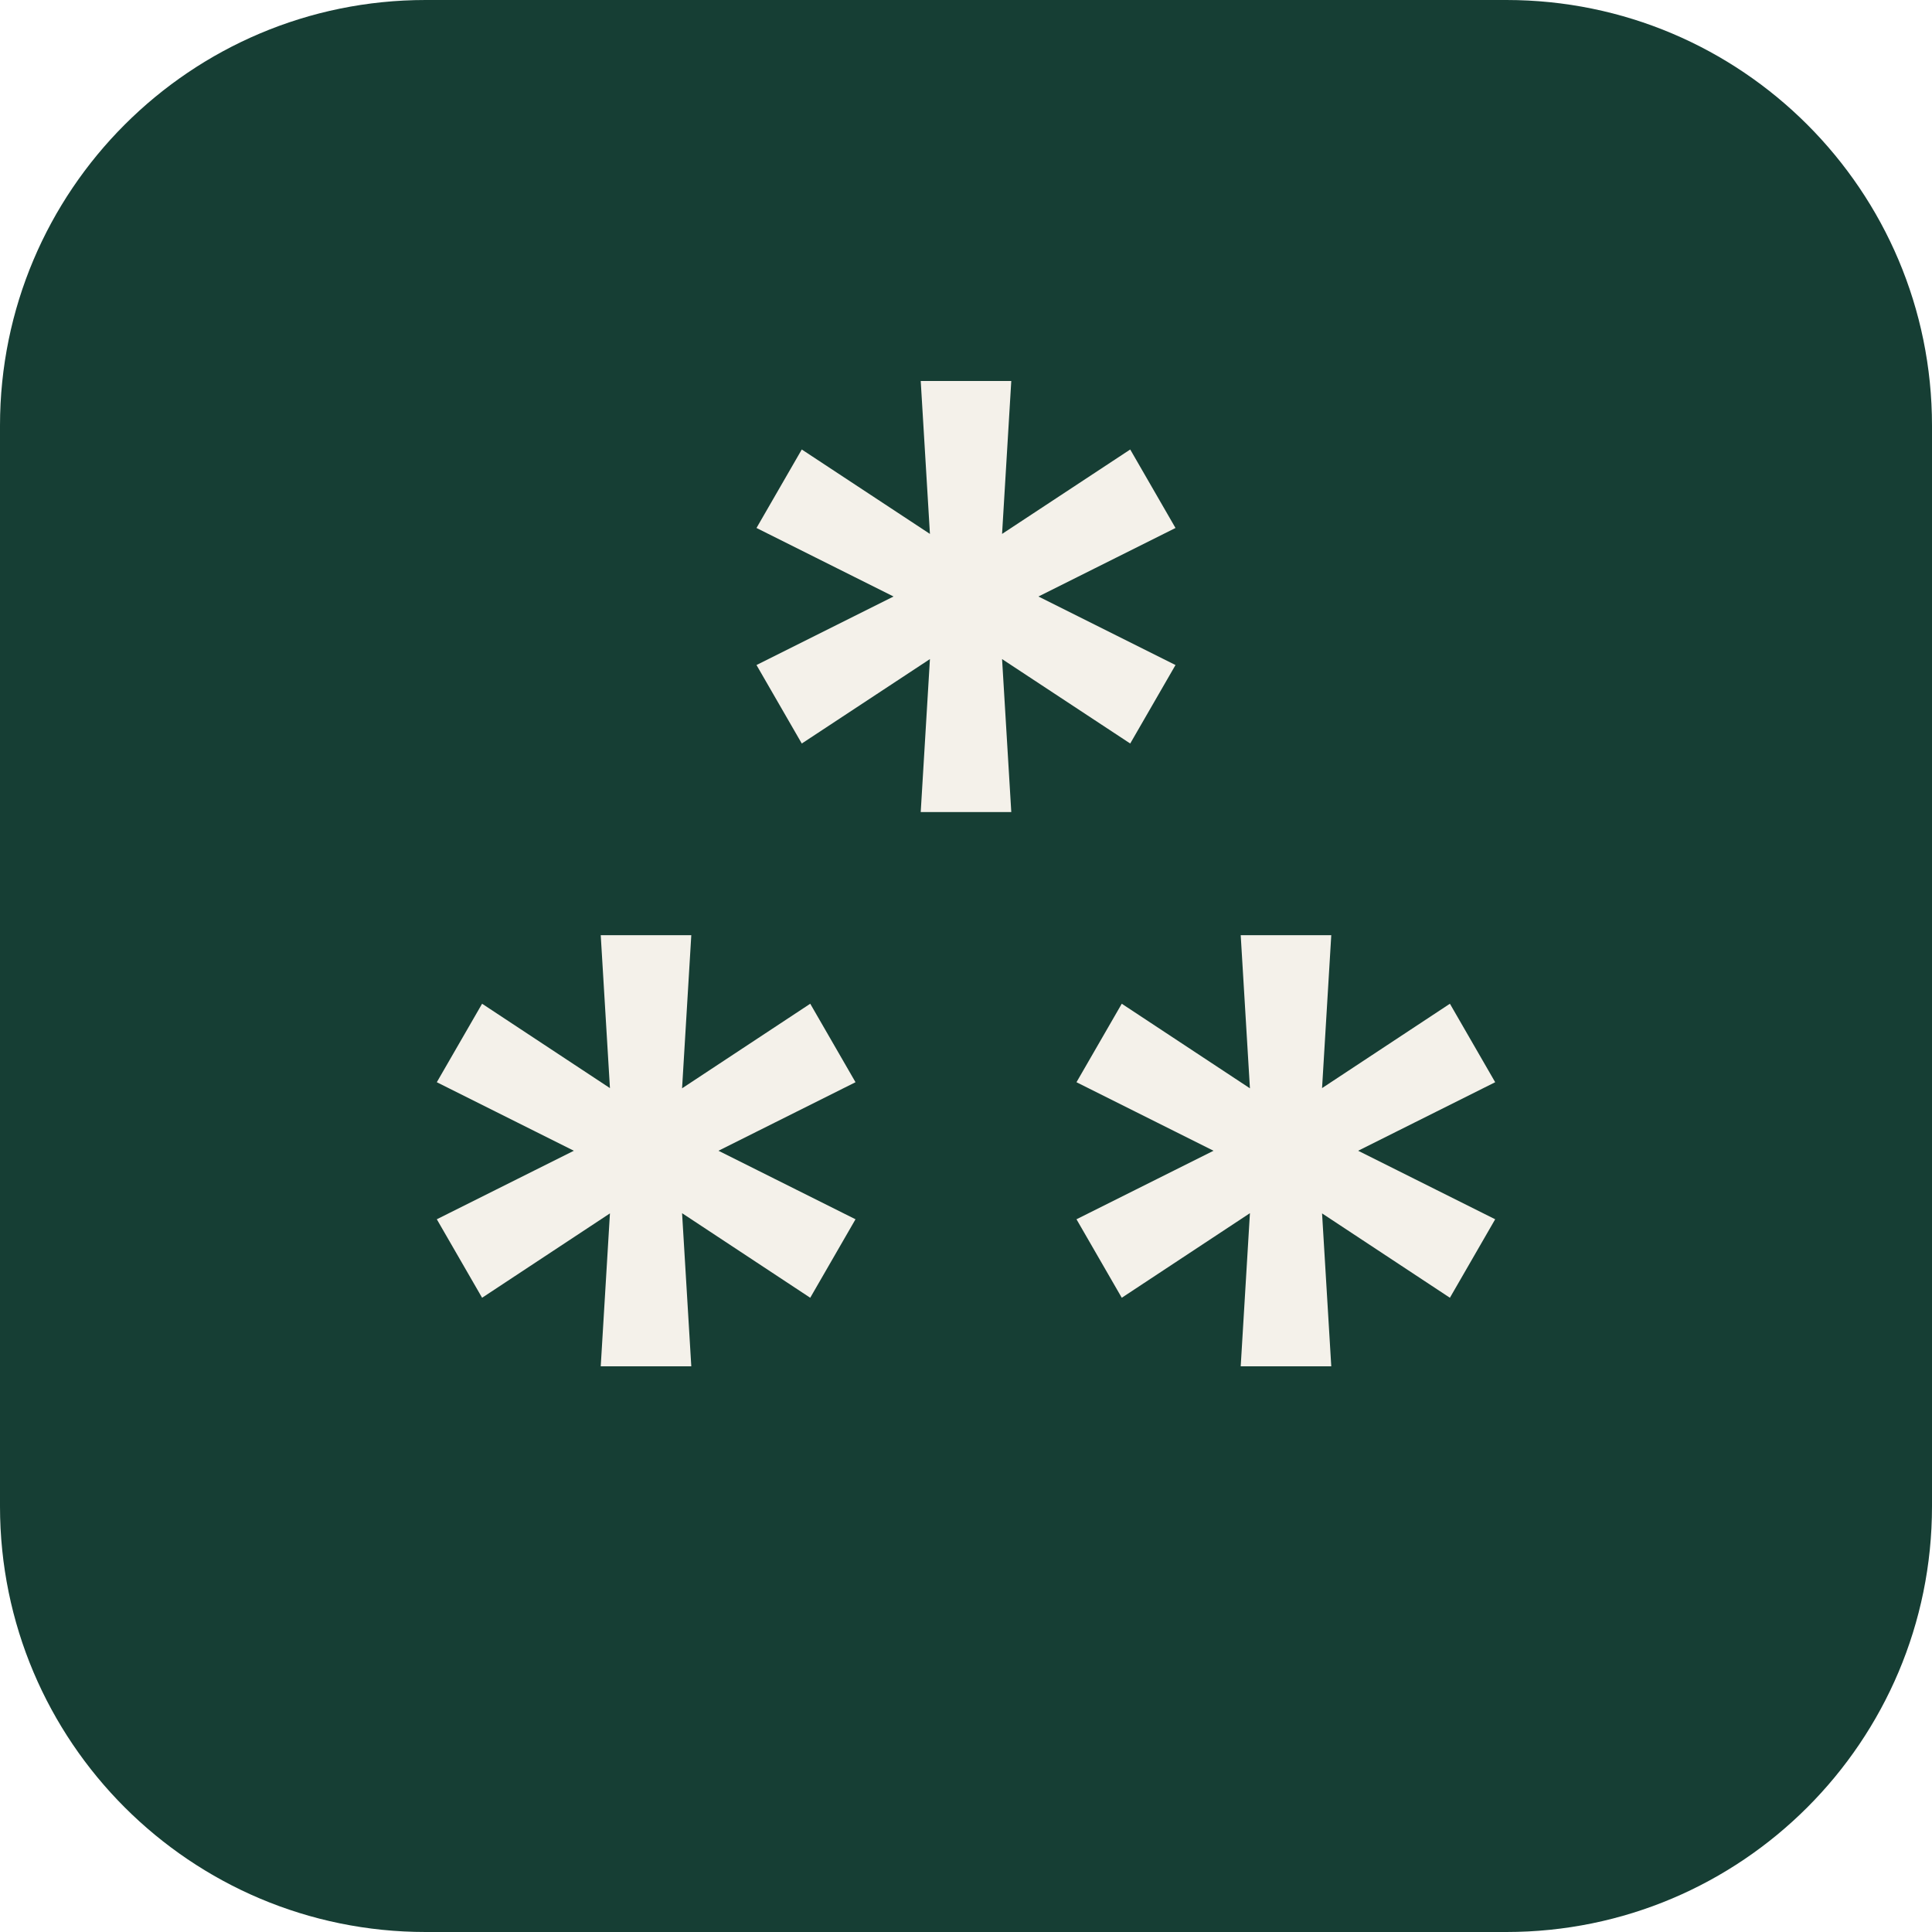
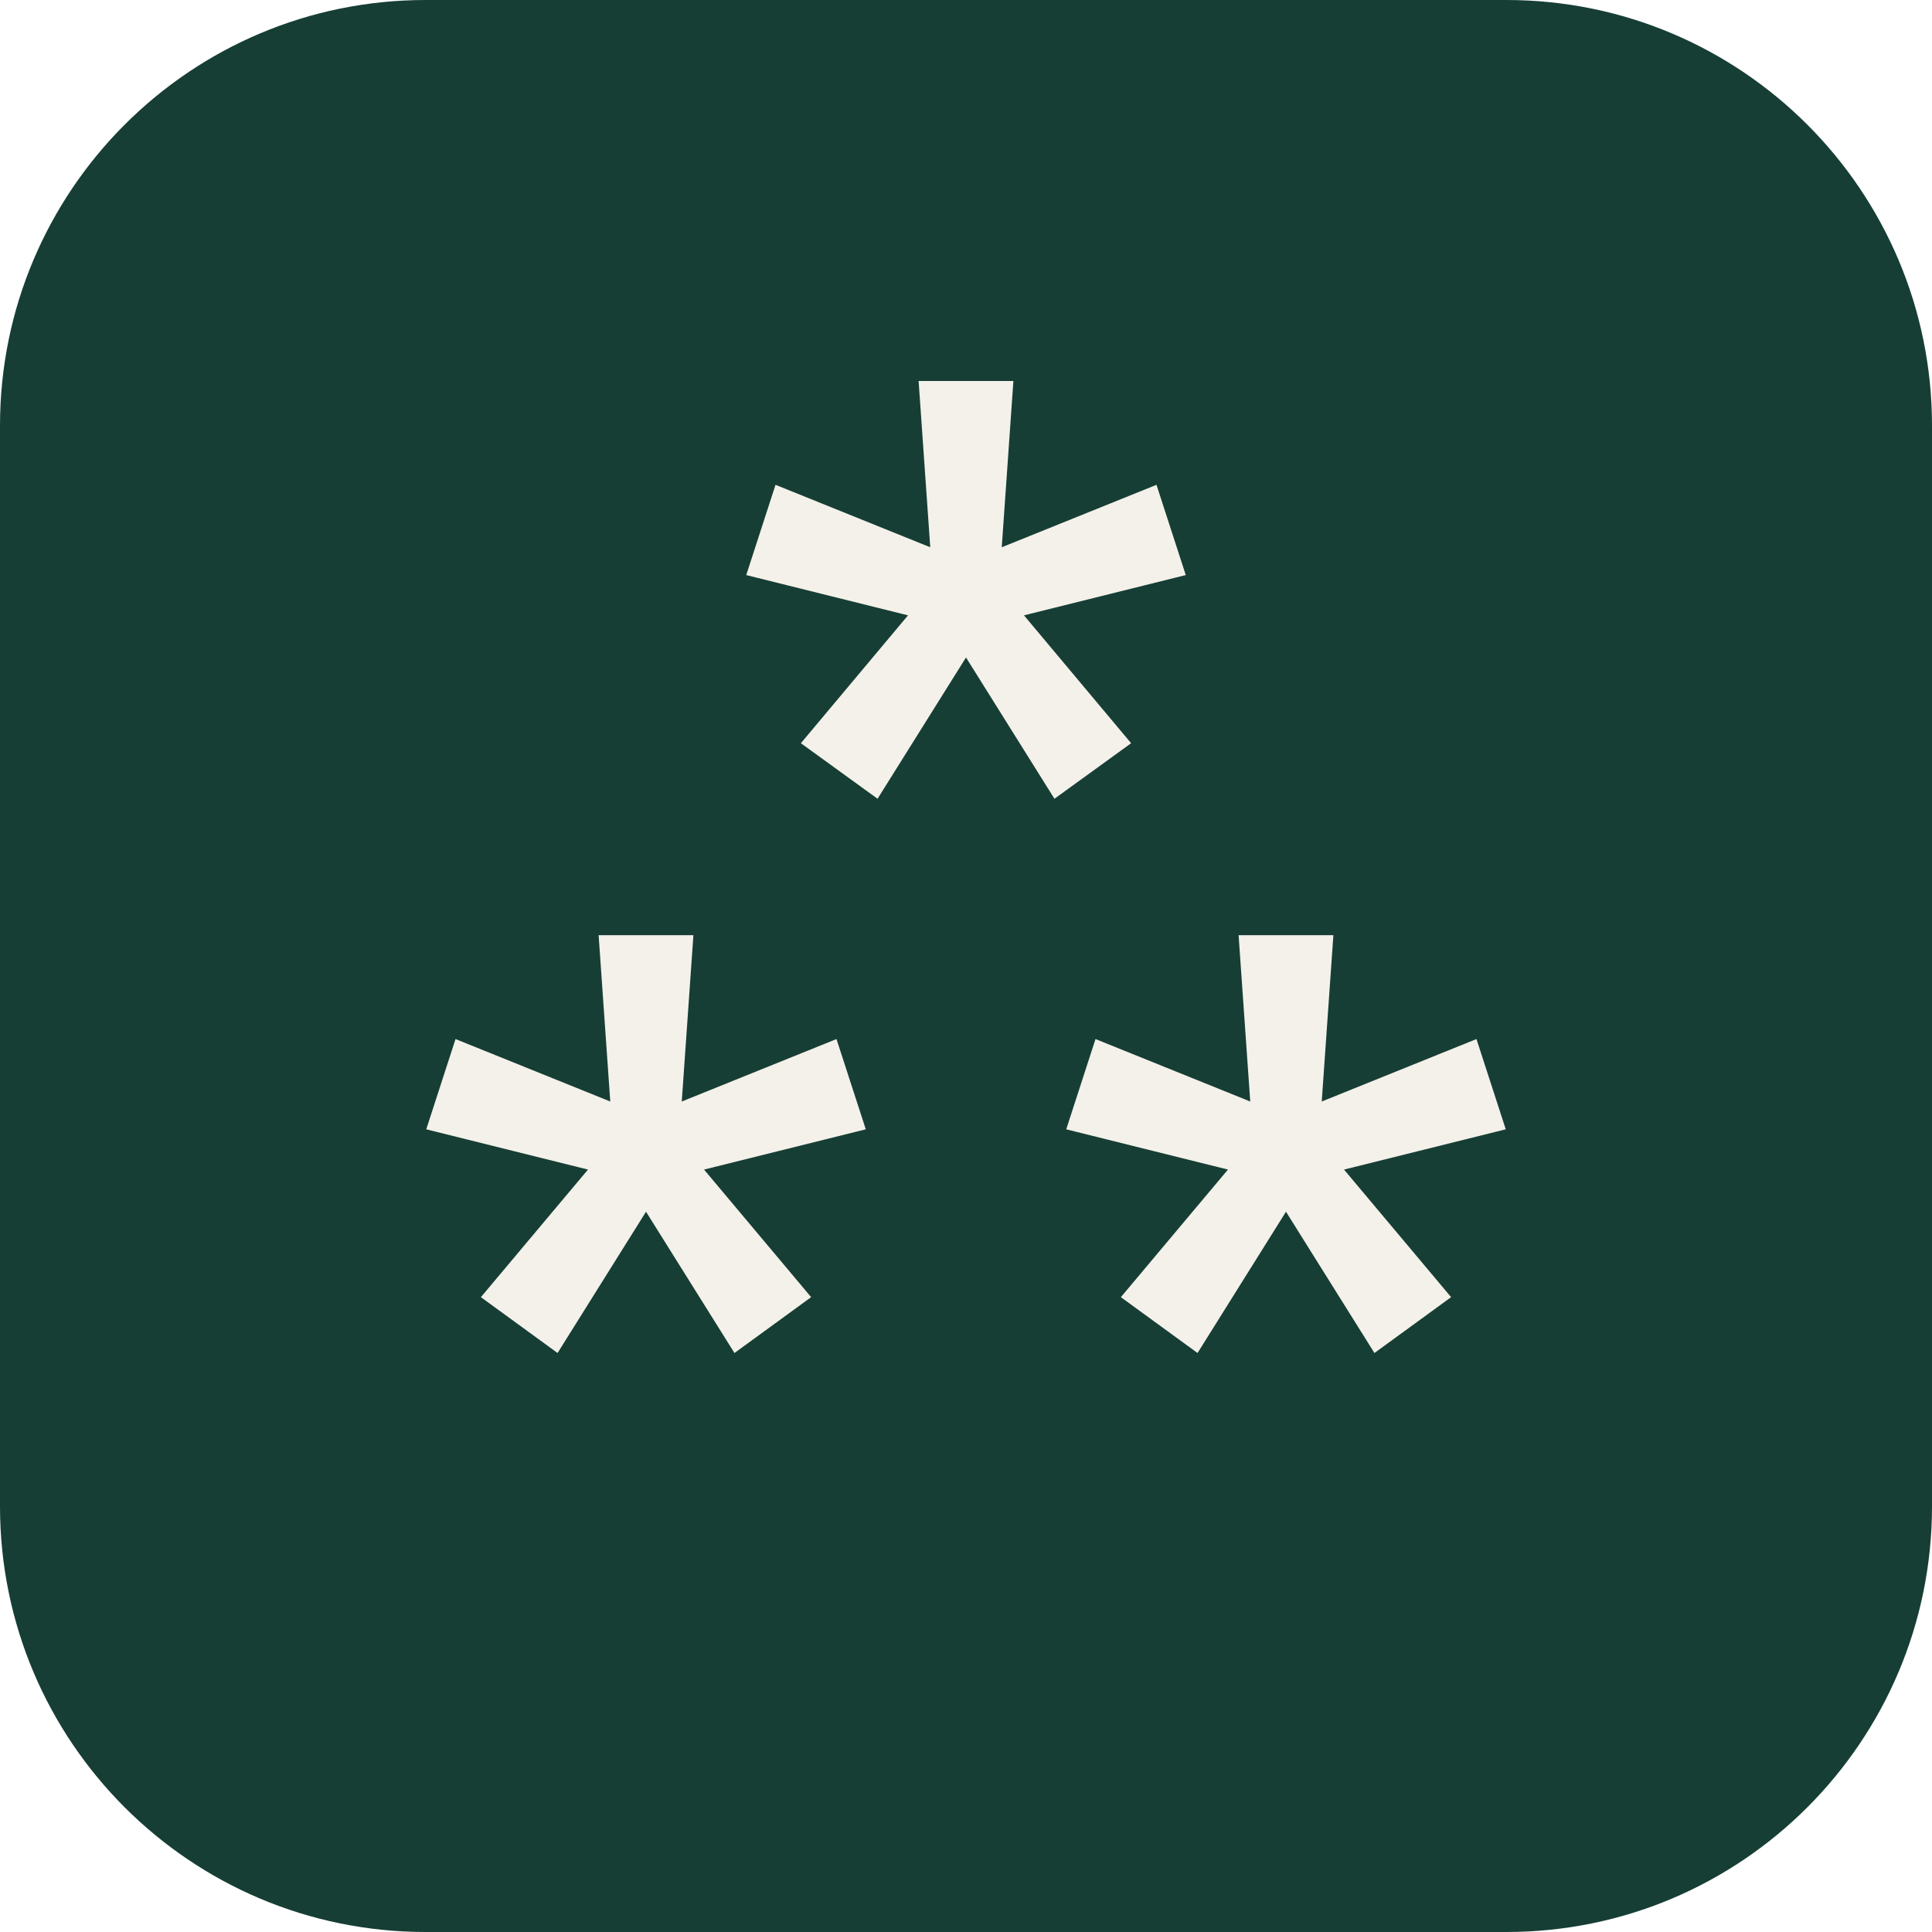
<svg xmlns="http://www.w3.org/2000/svg" viewBox="0 0 64 64">
  <rect width="64" height="64" rx="14.1" fill="#163e34" />
-   <path fill="#f4f1ea" d="M33.07,19.76 33.50,12.62 30.50,12.62 30.93,19.76ZM32.54,20.69 38.94,17.49 37.44,14.89 31.46,18.83ZM31.46,20.69 37.44,24.63 38.94,22.03 32.54,18.83ZM30.93,19.76 30.50,26.90 33.50,26.90 33.07,19.76ZM31.46,18.83 25.06,22.03 26.56,24.63 32.54,20.69ZM32.54,18.83 26.56,14.89 25.06,17.49 31.46,20.69ZM22.47,38.12 22.90,30.98 19.90,30.98 20.33,38.12ZM21.94,39.05 28.34,35.85 26.84,33.25 20.87,37.19ZM20.87,39.05 26.84,42.99 28.34,40.39 21.94,37.19ZM20.33,38.12 19.90,45.26 22.90,45.26 22.47,38.12ZM20.87,37.19 14.47,40.39 15.97,42.99 21.94,39.05ZM21.94,37.19 15.97,33.25 14.47,35.85 20.87,39.05ZM43.67,38.12 44.10,30.98 41.10,30.98 41.53,38.12ZM43.13,39.05 49.53,35.85 48.03,33.25 42.06,37.19ZM42.06,39.05 48.03,42.99 49.53,40.39 43.13,37.19ZM41.53,38.12 41.10,45.26 44.10,45.26 43.67,38.12ZM42.06,37.19 35.66,40.39 37.16,42.99 43.13,39.05ZM43.13,37.19 37.16,33.25 35.66,35.85 42.06,39.05Z" />
+   <path fill="#f4f1ea" d="M33.07,19.76 33.57,12.62 30.43,12.62 30.93,19.76ZM32.33,20.78 39.28,19.05 38.31,16.06 31.67,18.74ZM31.13,20.39 34.93,26.46 37.47,24.62 32.87,19.13ZM31.13,19.13 26.53,24.62 29.07,26.46 32.87,20.39ZM32.33,18.74 25.69,16.06 24.72,19.05 31.67,20.78ZM22.47,38.12 22.97,30.98 19.83,30.98 20.33,38.12ZM21.73,39.14 28.68,37.41 27.71,34.42 21.07,37.10ZM20.53,38.75 24.33,44.82 26.87,42.97 22.27,37.49ZM20.53,37.49 15.93,42.97 18.47,44.82 22.27,38.75ZM21.73,37.10 15.09,34.42 14.12,37.41 21.07,39.14ZM43.67,38.12 44.17,30.98 41.03,30.98 41.53,38.12ZM42.93,39.14 49.88,37.41 48.91,34.42 42.27,37.10ZM41.73,38.75 45.53,44.82 48.07,42.97 43.47,37.49ZM41.73,37.49 37.13,42.97 39.67,44.82 43.47,38.75ZM42.93,37.10 36.29,34.42 35.32,37.41 42.27,39.14Z" />
</svg>
